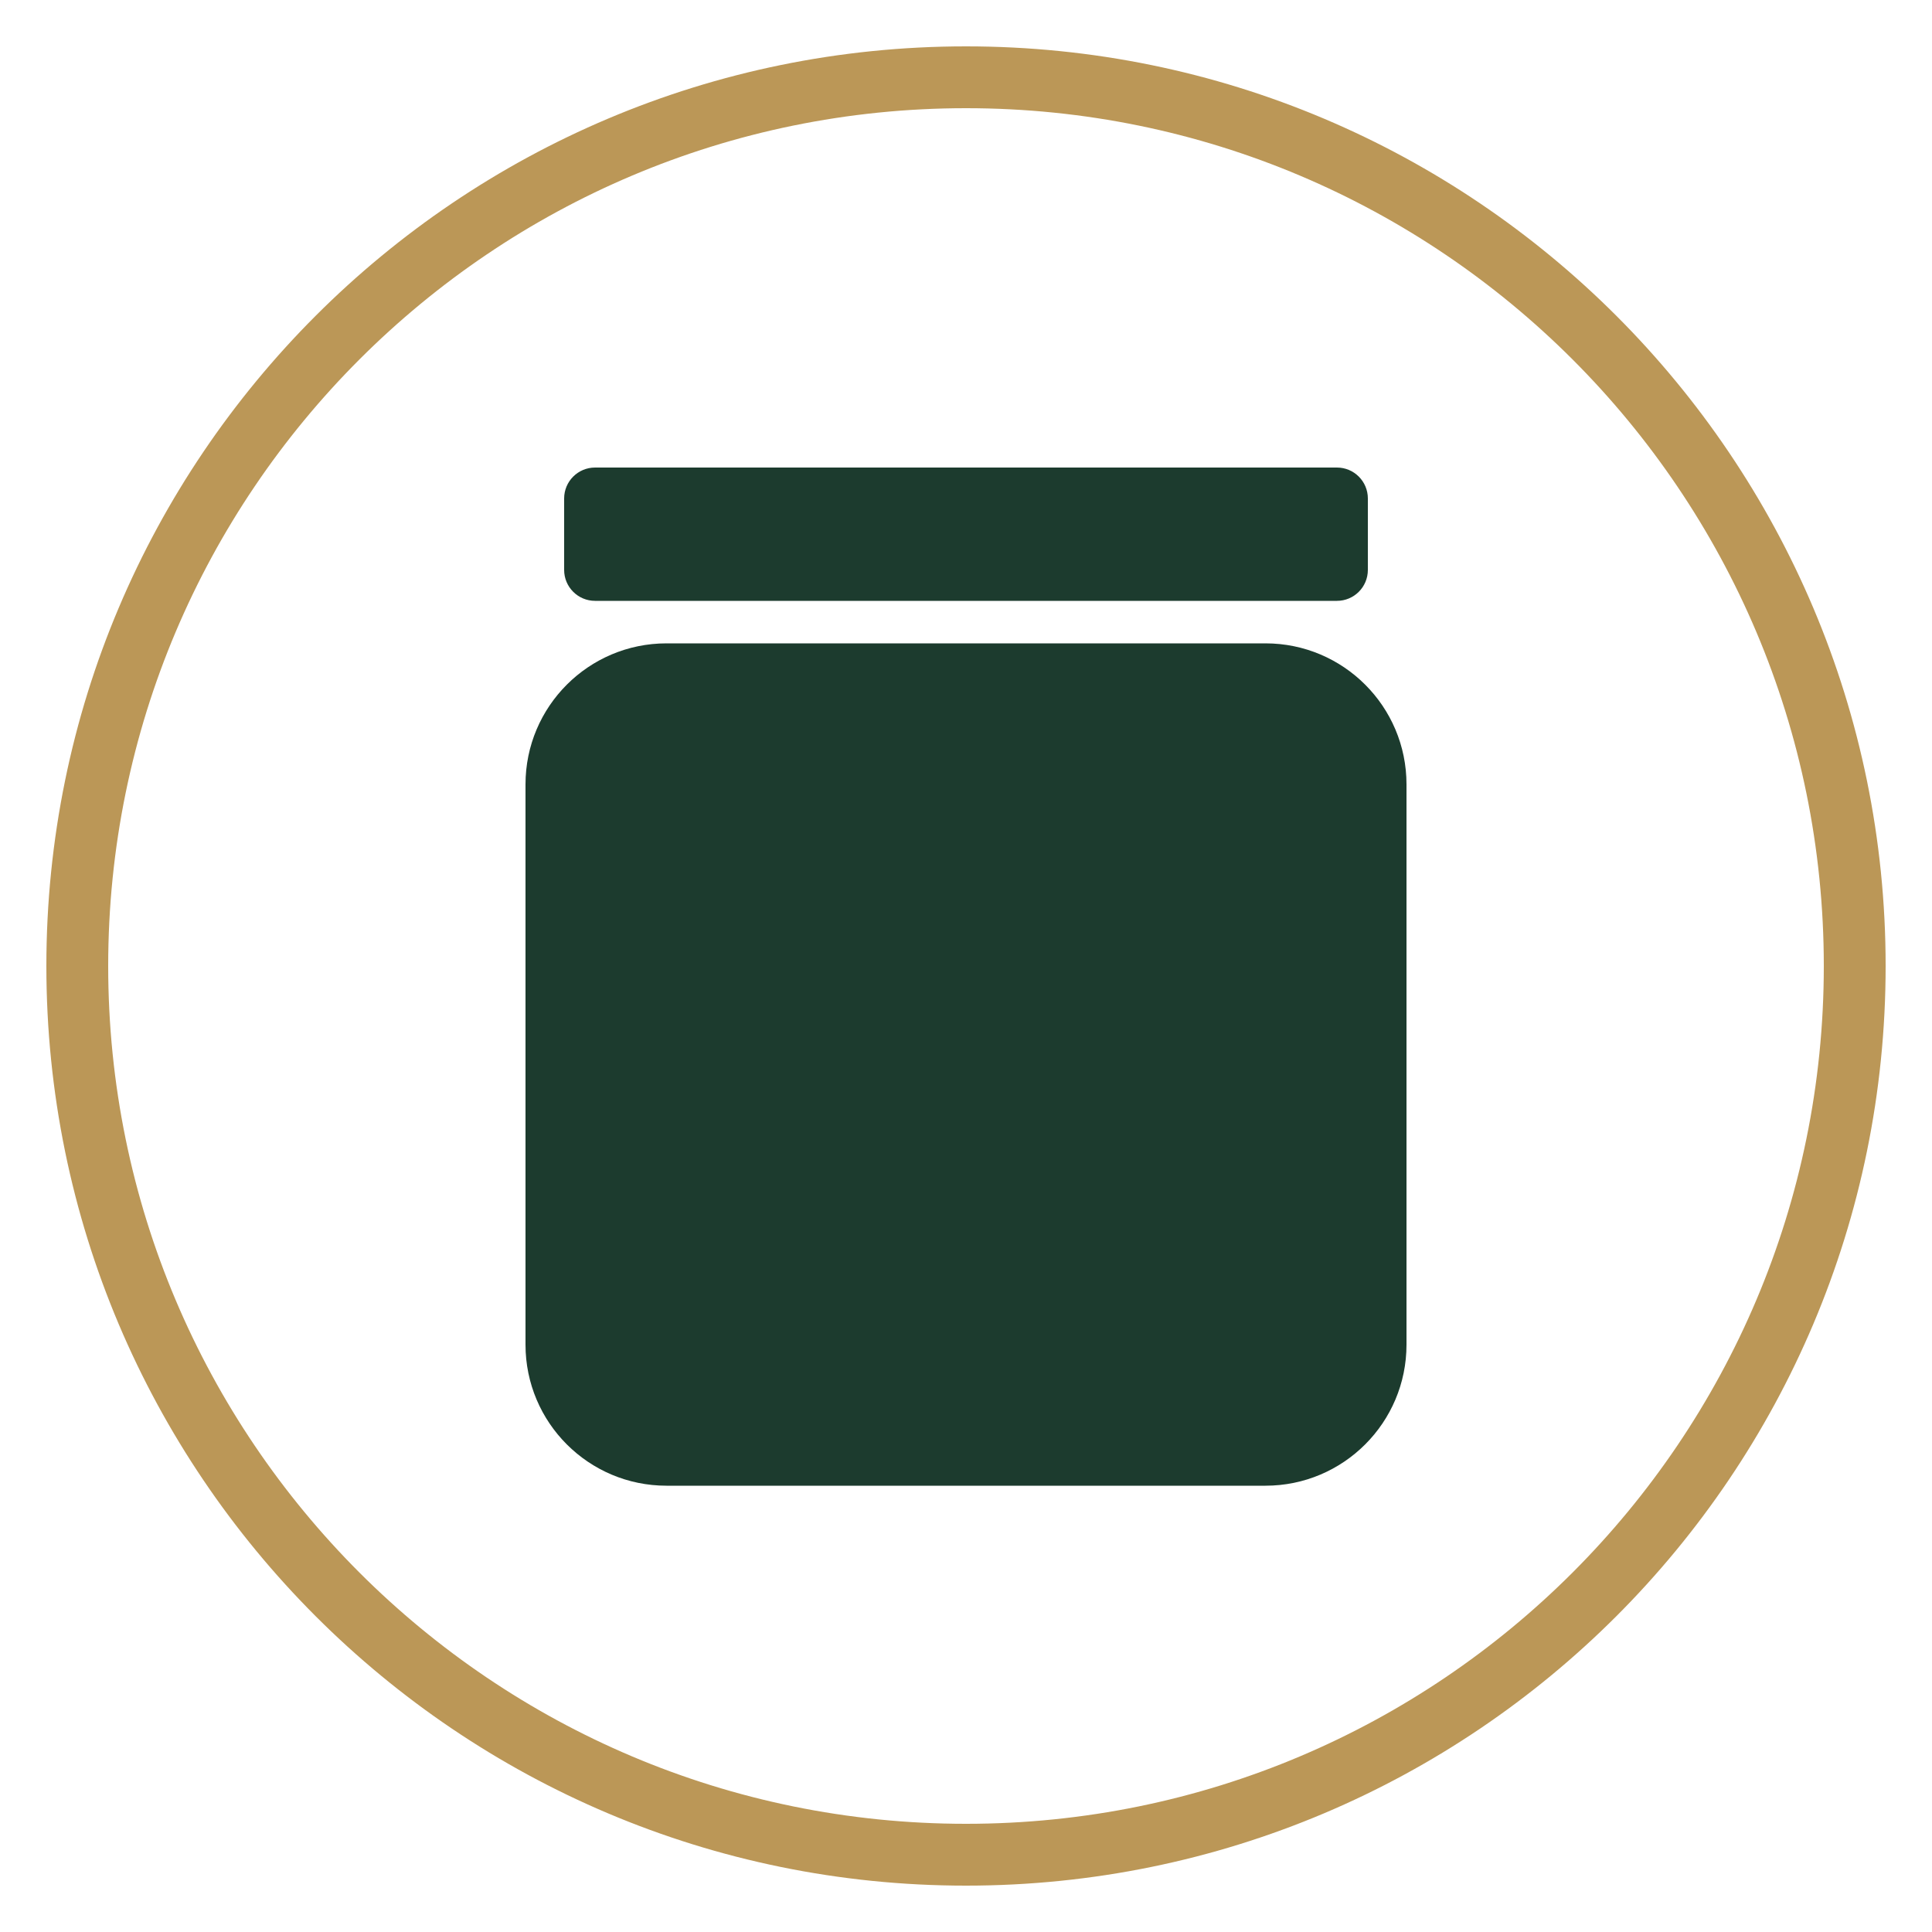
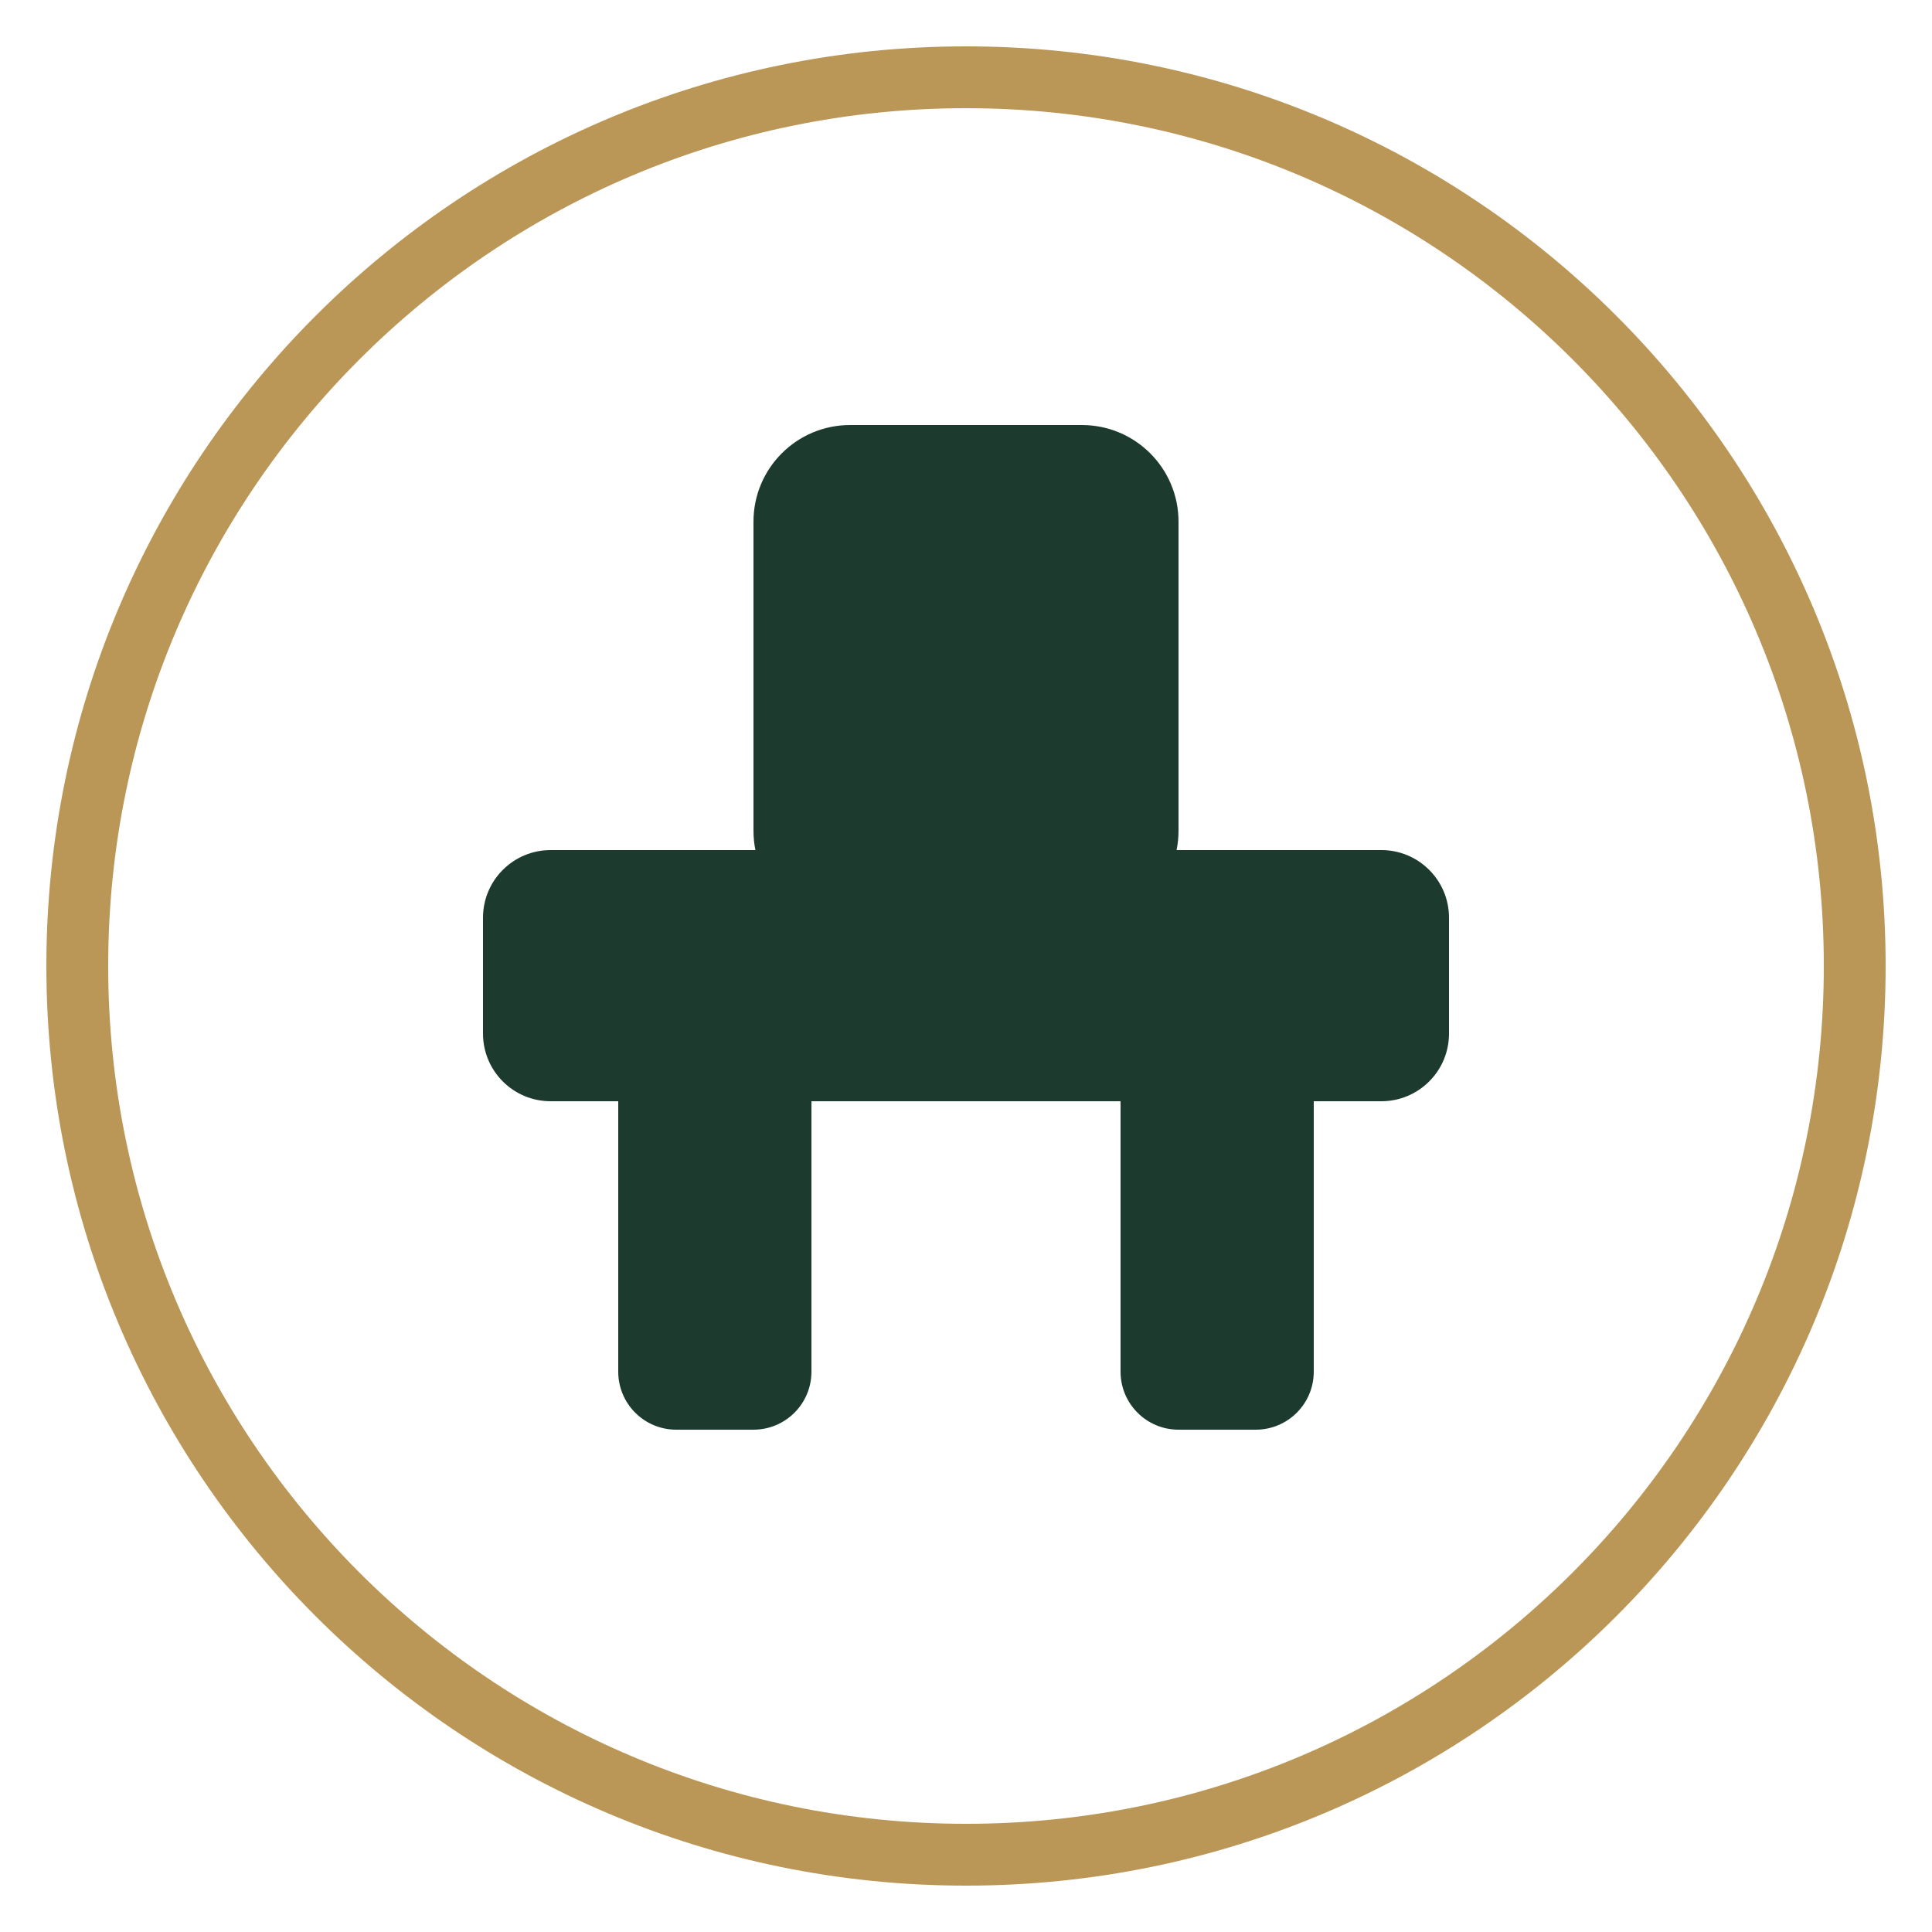
<svg xmlns="http://www.w3.org/2000/svg" viewBox="0 0 100 100">
  <circle cx="50" cy="50" r="46" fill="none" stroke="#bb9757" stroke-width="3.2" />
-   <rect x="29.2" y="24.2" width="41.6" height="6.9" rx="1.6" fill="#1c3b2e" />
-   <rect x="27.2" y="33.3" width="45.6" height="43.6" rx="7.3" fill="#1c3b2e" />
+   <g fill="#1c3b2e">
+     <rect x="39" y="22" width="22" height="26" rx="5" />
+     <rect x="25" y="44" width="50" height="13" rx="3.5" />
+     <rect x="32" y="54" width="10" height="20" rx="3" />
+     <rect x="58" y="54" width="10" height="20" rx="3" />
+   </g>
</svg>
